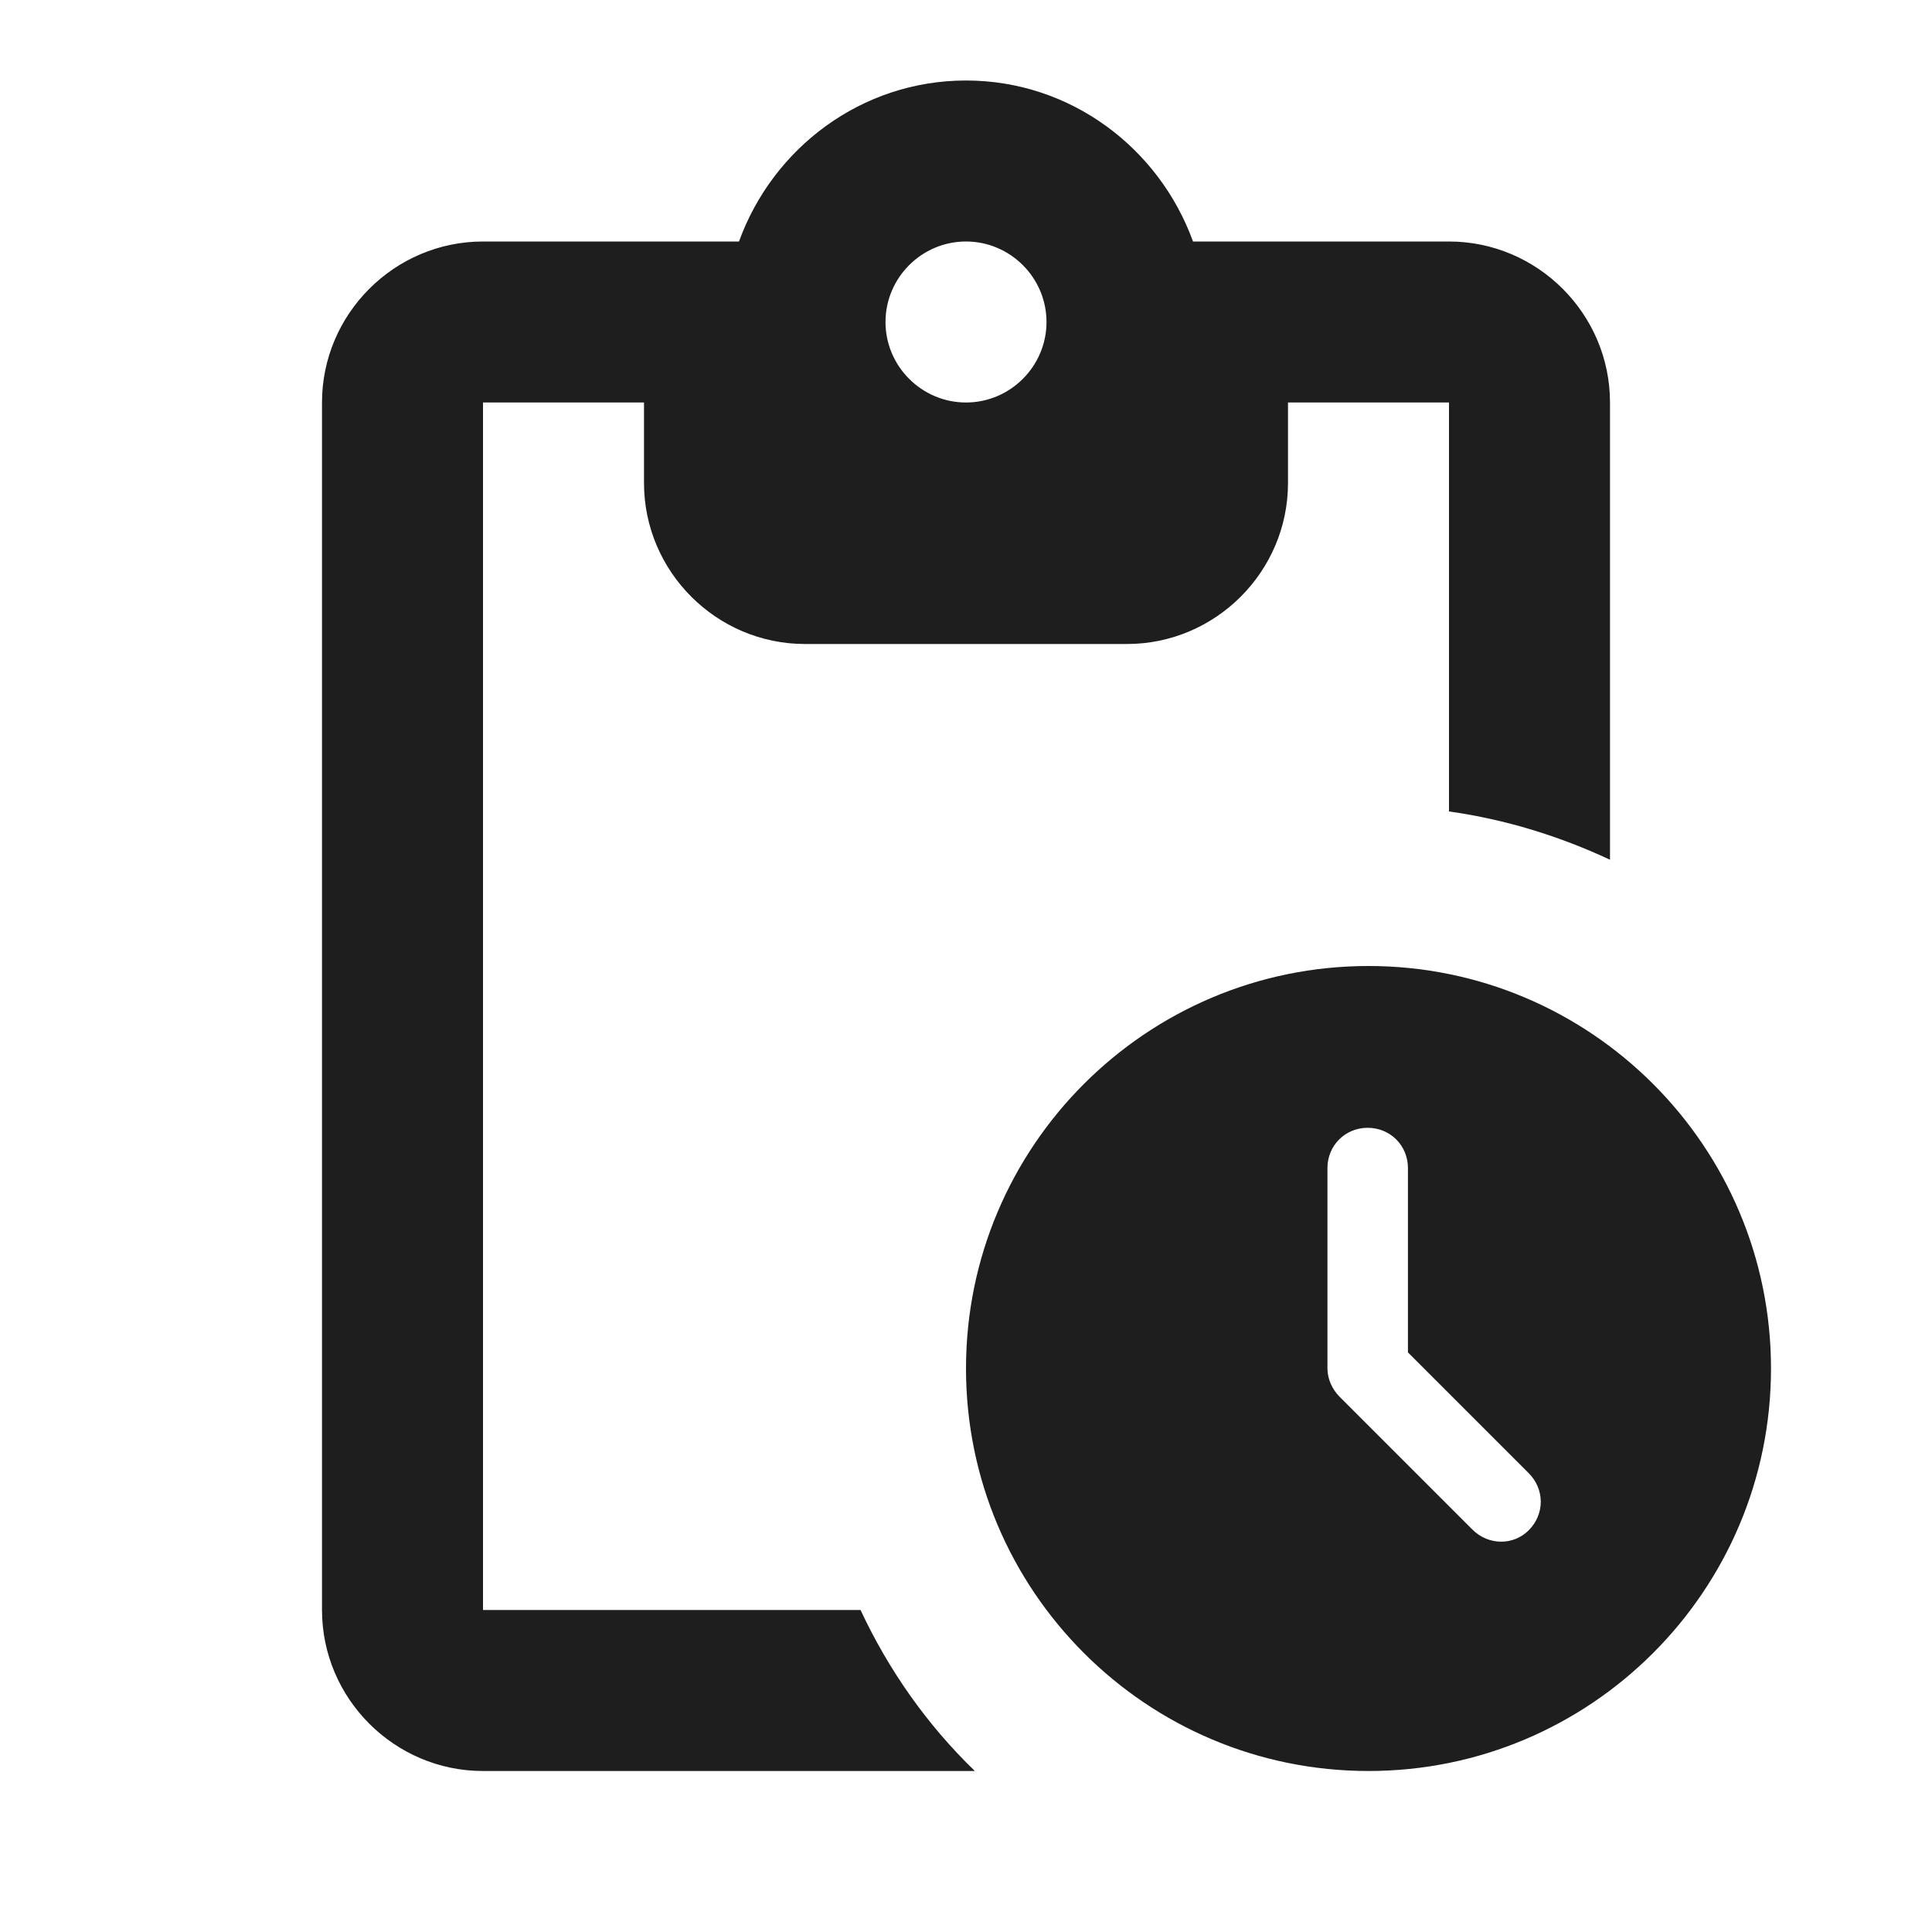
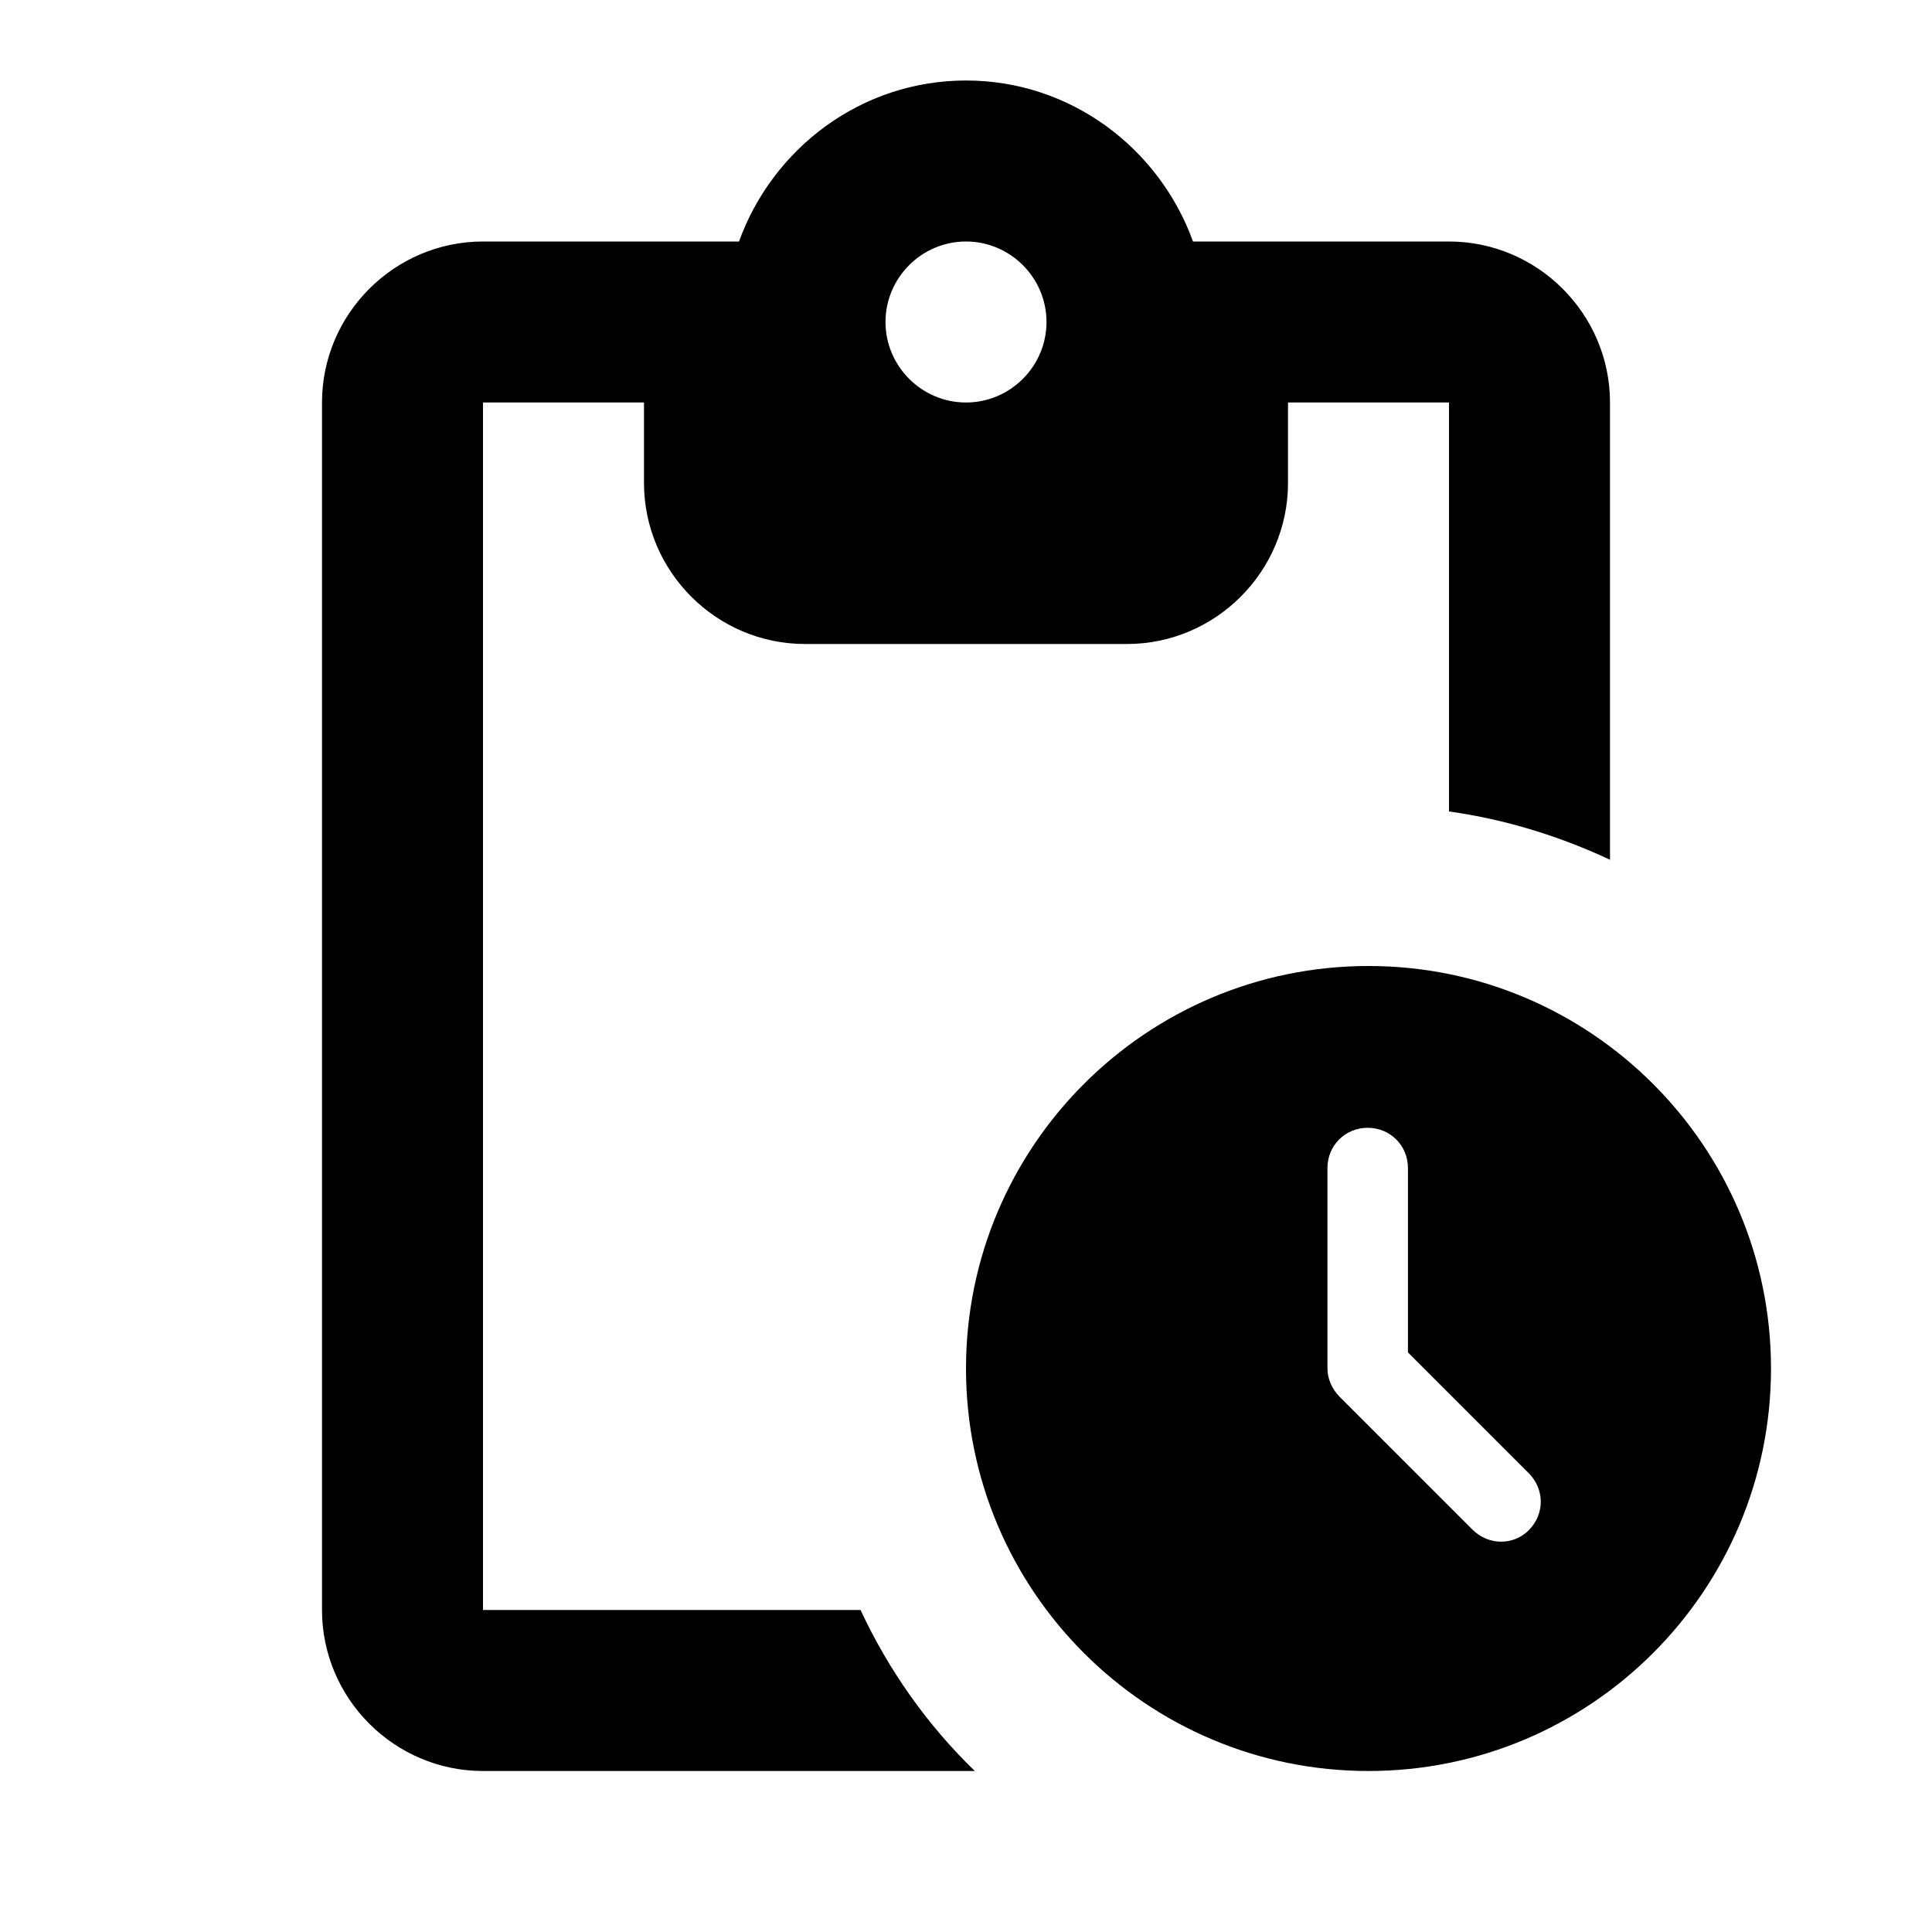
<svg xmlns="http://www.w3.org/2000/svg" width="24" height="24" viewBox="0 0 24 24" fill="none">
  <g id="Group">
-     <path id="Vector" d="M18 3H14.82C14.4 1.84 13.3 1 12 1C10.7 1 9.6 1.84 9.18 3H6C4.9 3 4 3.9 4 5V20C4 21.1 4.9 22 6 22H12.11C11.52 21.43 11.04 20.75 10.69 20H6V5H8V6C8 7.1 8.9 8 10 8H14C15.1 8 16 7.1 16 6V5H18V10.08C18.71 10.18 19.38 10.39 20 10.68V5C20 3.9 19.1 3 18 3ZM12 5C11.45 5 11 4.55 11 4C11 3.45 11.45 3 12 3C12.55 3 13 3.45 13 4C13 4.55 12.55 5 12 5ZM17 12C14.24 12 12 14.24 12 17C12 19.76 14.24 22 17 22C19.76 22 22 19.76 22 17C22 14.24 19.76 12 17 12ZM18.29 19L16.64 17.35C16.55 17.26 16.49 17.13 16.49 17V14.51C16.49 14.23 16.71 14.01 16.99 14.01C17.27 14.01 17.49 14.23 17.49 14.51V16.8L18.99 18.3C19.19 18.5 19.19 18.81 18.99 19.01C18.8 19.2 18.49 19.2 18.29 19Z" fill="#1E1E1E" />
+     <path id="Vector" d="M18 3H14.82C14.4 1.84 13.3 1 12 1C10.7 1 9.6 1.84 9.18 3H6C4.9 3 4 3.9 4 5V20C4 21.1 4.9 22 6 22H12.11C11.52 21.43 11.04 20.75 10.69 20H6V5H8V6C8 7.1 8.9 8 10 8H14C15.1 8 16 7.1 16 6V5H18V10.08C18.71 10.18 19.38 10.39 20 10.68V5C20 3.9 19.1 3 18 3ZM12 5C11.45 5 11 4.55 11 4C11 3.45 11.45 3 12 3C12.55 3 13 3.45 13 4C13 4.55 12.55 5 12 5ZM17 12C14.24 12 12 14.24 12 17C12 19.76 14.24 22 17 22C19.76 22 22 19.76 22 17C22 14.24 19.76 12 17 12ZM18.29 19L16.64 17.35C16.55 17.26 16.49 17.13 16.49 17V14.51C16.49 14.23 16.71 14.01 16.99 14.01C17.27 14.01 17.49 14.23 17.49 14.51V16.8L18.99 18.3C19.19 18.5 19.19 18.81 18.99 19.01C18.8 19.2 18.49 19.2 18.29 19Z" fill="currentColor" />
  </g>
</svg>
